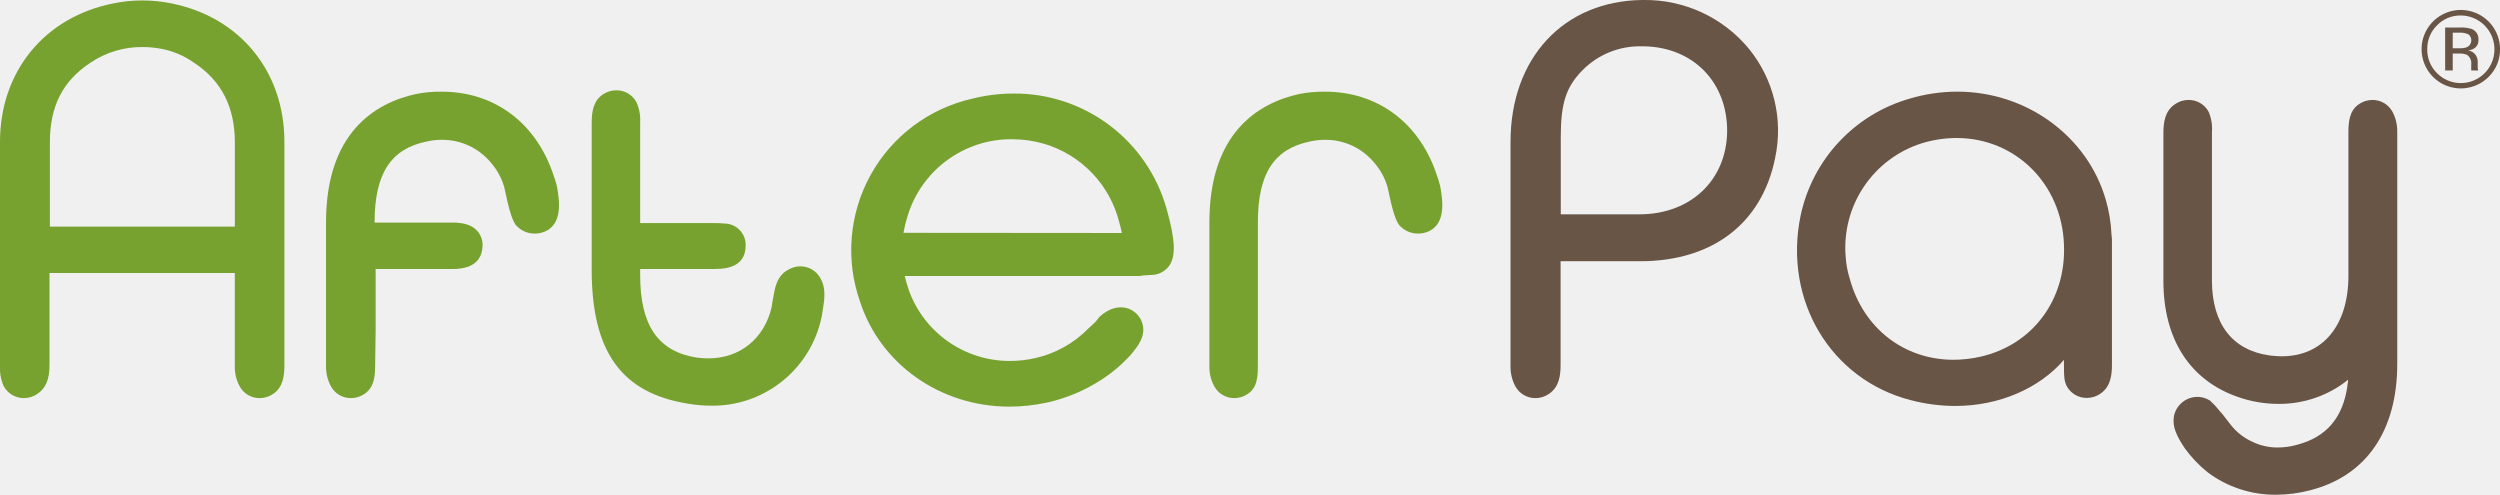
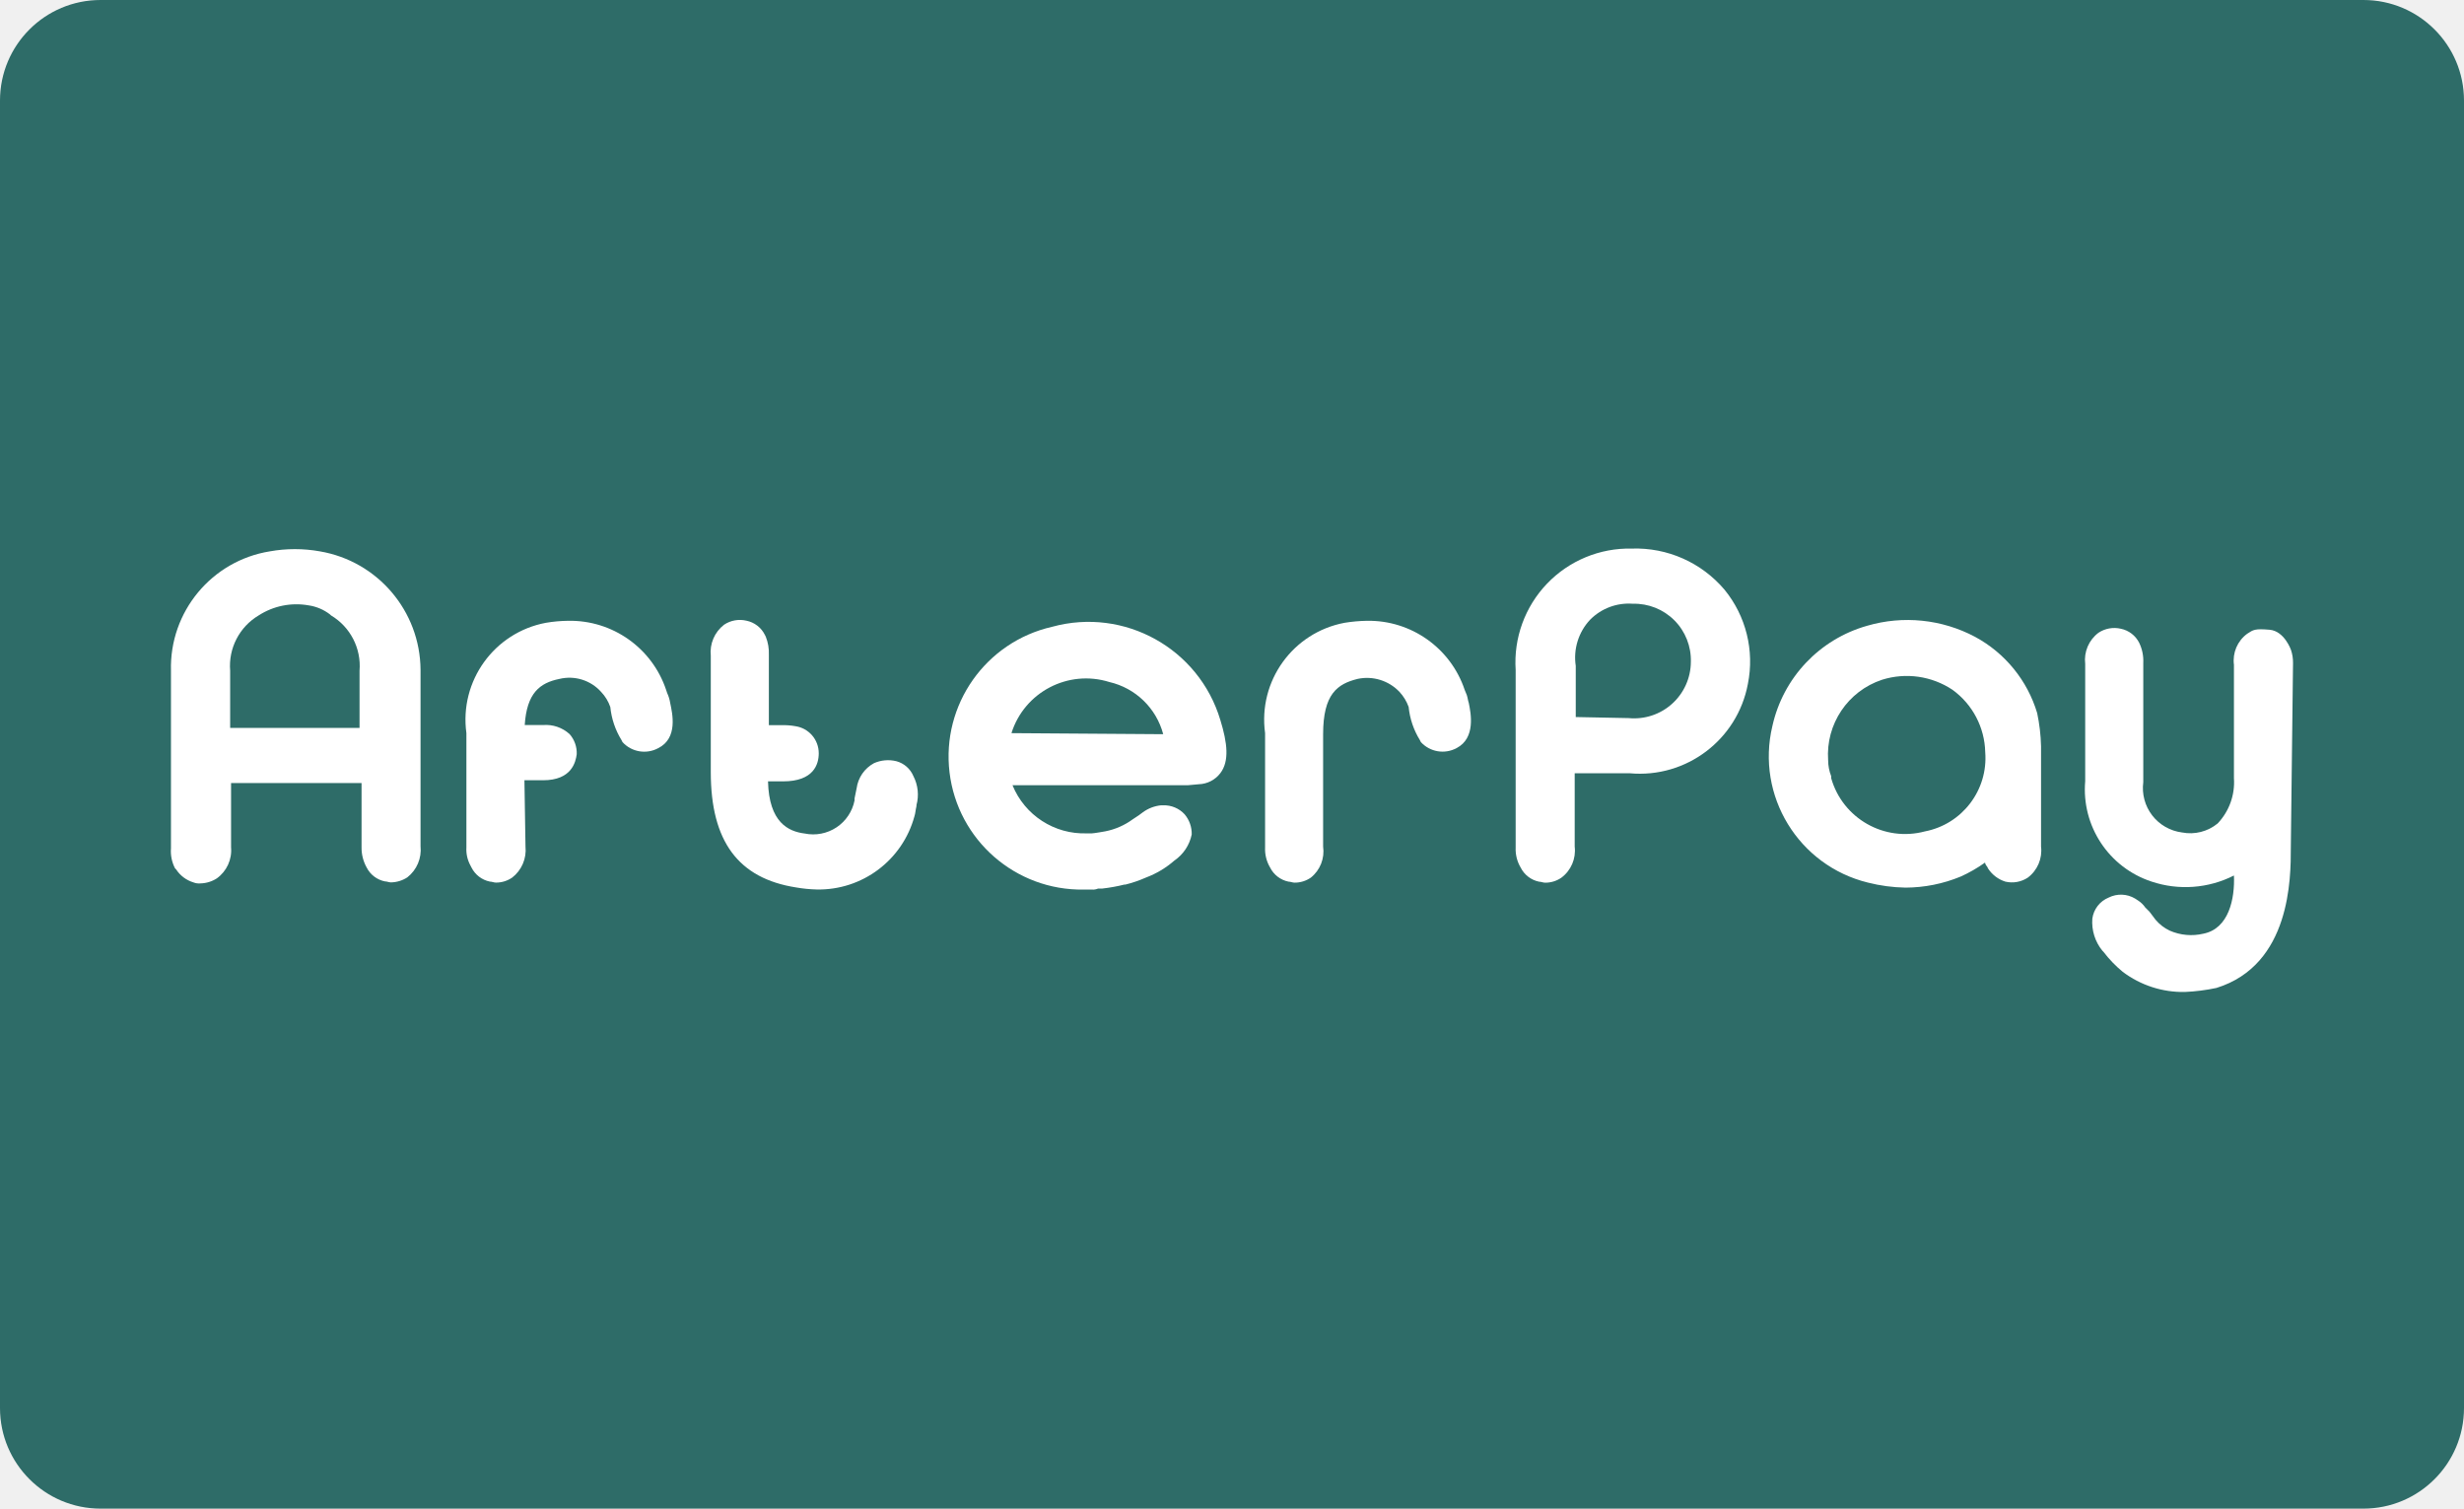
- <svg xmlns="http://www.w3.org/2000/svg" id="Laag_2" data-name="Laag 2" viewBox="0 0 554.31 109.71">
-   <defs>
-     <style>.cls-1{fill:#78a22f;}.cls-2{fill:#685546;}</style>
-   </defs>
-   <path class="cls-1" d="M58.88,60.31a32.48,32.48,0,0,0-6.41-.64,31.11,31.11,0,0,0-6.33.64c-15.31,3-25.2,15.1-25.2,30.73v49.68a9.68,9.68,0,0,0,.83,4.49,5.07,5.07,0,0,0,4.45,2.63,5.26,5.26,0,0,0,3-.93c1.87-1.25,2.7-3.23,2.7-6.42V120.1H73v20.62a9,9,0,0,0,1.06,4.48,5,5,0,0,0,4.45,2.64h0a5.2,5.2,0,0,0,3-.93C83.67,145.46,84,143,84,140.49V91C84,75.39,74.12,63.33,58.88,60.31ZM32,109.82V91.15c0-8,2.84-13.64,9-17.68A20.29,20.29,0,0,1,52.52,70a23.1,23.1,0,0,1,4.14.38,18.49,18.49,0,0,1,7.3,3.1c6.09,4,9.05,9.81,9.05,17.67v18.67Z" transform="translate(-20.94 -59.57)" />
-   <path class="cls-1" d="M198.4,118.62a5.14,5.14,0,0,0-2.59.7c-1.7.82-2.75,2.46-3.2,5l-.48,2.6-.09.71c-1.62,7-7,11.4-14.06,11.4a18.9,18.9,0,0,1-2.59-.18c-8.53-1.34-12.51-7.14-12.51-18.25v-1.39h16.25c2,0,7.14,0,7.14-5.21a4.73,4.73,0,0,0-4.24-4.84,28.69,28.69,0,0,0-3.35-.13h-15.8V86.7a9.58,9.58,0,0,0-.83-4.48,5,5,0,0,0-4.45-2.63,5.29,5.29,0,0,0-3,.92c-2.17,1.46-2.47,3.95-2.47,6.43v32.41c0,18.16,6.57,27.33,21.26,29.71a30.47,30.47,0,0,0,5.17.46h0a24.69,24.69,0,0,0,24.3-18.59,17.78,17.78,0,0,0,.5-2.63c.6-3.31.48-5.19-.42-6.88A5.07,5.07,0,0,0,198.4,118.62Z" transform="translate(-20.94 -59.57)" />
-   <path class="cls-1" d="M245.65,80.31a37.56,37.56,0,0,0-9.16,1.14,34.42,34.42,0,0,0-24.86,45c4.53,13.92,17.84,23.28,33.11,23.28a39.77,39.77,0,0,0,8.3-.89,36.7,36.7,0,0,0,12.2-5.14,32.37,32.37,0,0,0,6.38-5.42c1.9-2.23,3-4,2.8-6.07a5,5,0,0,0-5-4.5,4.28,4.28,0,0,0-1,.11l-.17,0a8.07,8.07,0,0,0-3.43,1.91l-.1.09-.89,1.12-1.54,1.43a23.83,23.83,0,0,1-11.81,6.6,25.53,25.53,0,0,1-5.61.63A23.75,23.75,0,0,1,222.48,124c-.4-1.21-.71-2.27-.94-3.24h52.07l.88-.12,1.76-.11a4.93,4.93,0,0,0,3.91-2c1.54-2.2,1.38-5.75-.55-12.63A35,35,0,0,0,245.65,80.31Zm-24.39,30.88a26.56,26.56,0,0,1,.88-3.61,24,24,0,0,1,23.14-17.14,25.64,25.64,0,0,1,7.12,1A24.29,24.29,0,0,1,269.14,109a21.44,21.44,0,0,1,.53,2.23Z" transform="translate(-20.94 -59.57)" />
-   <path class="cls-1" d="M339.42,98.14l-.22-.67c-4-11-13.09-17.57-24.42-17.57h-.29a26.72,26.72,0,0,0-5.51.52c-9.07,2-19.89,8.59-19.89,28.43v31.87a8.88,8.88,0,0,0,1.07,4.48,5,5,0,0,0,4.44,2.64,5.26,5.26,0,0,0,3-.93c2.08-1.39,2.24-3.63,2.24-6.42V108.85c0-10.77,3.57-16.29,11.61-17.92a15.12,15.12,0,0,1,3.28-.36,14,14,0,0,1,10.85,5,14.39,14.39,0,0,1,3,5.44c1.15,5.56,1.79,7.27,2.5,8.33l.09.12.1.12a5.5,5.5,0,0,0,4.12,1.78,5.71,5.71,0,0,0,2.59-.62c3.36-1.81,3-6.25,2.26-10A23.64,23.64,0,0,0,339.42,98.14Z" transform="translate(-20.94 -59.57)" />
-   <path class="cls-2" d="M385.37,59.57H385c-17.43.25-29.14,12.89-29.14,31.47v49.68a9.14,9.14,0,0,0,1.06,4.49,5.06,5.06,0,0,0,4.45,2.63,5.2,5.2,0,0,0,3-.93c2.28-1.53,2.59-4.1,2.59-6.42v-23h17.64c16,0,27-8.35,29.93-22.9a28.75,28.75,0,0,0-5.77-24.15A29.79,29.79,0,0,0,385.37,59.57Zm18.52,29.25c-.2,10.82-8.2,18.27-19.45,18.27H367V90c0-7.51,1.16-11.1,4.74-14.78a17.87,17.87,0,0,1,13.33-5.38h.45C396.43,70.06,404,77.87,403.89,88.82Z" transform="translate(-20.94 -59.57)" />
-   <path class="cls-2" d="M487.85,103.89c-4.05-14.11-17.58-24-32.91-24a37.15,37.15,0,0,0-10.62,1.56,34.4,34.4,0,0,0-24.16,26c-3.82,18.73,6.69,36.29,24.46,40.85a39.15,39.15,0,0,0,9.84,1.28c9.78,0,18.63-3.9,24.11-10.22v1.32c0,2.1,0,3.26.61,4.49a5,5,0,0,0,4.45,2.63,5.26,5.26,0,0,0,3-.93c2.28-1.53,2.58-4.1,2.58-6.42V112.62l-.11-1.15A32.38,32.38,0,0,0,487.85,103.89Zm-27.76,34.76a27,27,0,0,1-6,.69c-11,0-20-7-23-17.91a21,21,0,0,1-.93-5.07,24.27,24.27,0,0,1,16.82-25,26.4,26.4,0,0,1,7.76-1.19c13.07,0,23.32,10.14,23.83,23.6C479.09,126,471.67,136,460.09,138.65Z" transform="translate(-20.94 -59.57)" />
-   <path class="cls-2" d="M551.41,84.36A5,5,0,0,0,547,81.73a5.27,5.27,0,0,0-3,.92c-2.18,1.45-2.36,4-2.36,6.43v31.64c0,11-5.67,17.85-14.79,17.85h0a20.58,20.58,0,0,1-2.67-.19c-8.26-1.13-12.8-7-12.8-16.63V88.85a9.53,9.53,0,0,0-.73-4.49,5,5,0,0,0-4.44-2.63,5.2,5.2,0,0,0-3,.93c-2.29,1.52-2.59,4.1-2.59,6.42v32.78c0,12.92,5.88,22.06,16.56,25.74a26.88,26.88,0,0,0,8.89,1.52,24.29,24.29,0,0,0,15.51-5.36,8,8,0,0,1-.15,1.14l0,.17c-1,7.14-4.67,11.42-11.19,13.12a15.56,15.56,0,0,1-4.24.6,12.59,12.59,0,0,1-5.57-1.23,12.73,12.73,0,0,1-5-3.95l-1.64-2.12-1-1.15a12.71,12.71,0,0,0-1.5-1.62l-.31-.31-.25-.15a5,5,0,0,0-2.55-.69,5.32,5.32,0,0,0-5.23,4.29c-.39,2.33.58,4.36,2.44,7.15a27.67,27.67,0,0,0,5,5.25,24.91,24.91,0,0,0,15.34,5h0a30,30,0,0,0,7.48-1c12.42-3.2,19.26-13.17,19.26-28.07V88.85A9.2,9.2,0,0,0,551.41,84.36Z" transform="translate(-20.94 -59.57)" />
-   <path class="cls-1" d="M143.57,98.14l-.23-.67c-4-11-13.08-17.57-24.41-17.57h-.29a26.42,26.42,0,0,0-5.5.52c-9.08,2-19.91,8.59-19.91,28.43v31.87a9,9,0,0,0,1.07,4.48,5,5,0,0,0,4.45,2.64,5.2,5.2,0,0,0,3-.93c2.18-1.46,2.37-3.95,2.37-6.42l.11-7.54,0-2.22h0l0-11.52h17.13c5.17,0,6.42-2.63,6.56-4.85a4.72,4.72,0,0,0-1.23-3.67c-1.12-1.19-2.87-1.77-5.33-1.77H104v-.07c0-10.77,3.57-16.29,11.61-17.92a15.1,15.1,0,0,1,3.27-.36,14,14,0,0,1,10.85,5,14.36,14.36,0,0,1,3,5.44c1.16,5.57,1.79,7.27,2.49,8.32l.09.14.11.12a5.49,5.49,0,0,0,4.11,1.77,5.75,5.75,0,0,0,2.6-.62c3.37-1.82,3-6.25,2.26-10A26.32,26.32,0,0,0,143.57,98.14Z" transform="translate(-20.94 -59.57)" />
-   <path class="cls-2" d="M572.72,76.62a8.7,8.7,0,1,1,2.54-6.16A8.45,8.45,0,0,1,572.72,76.62ZM561.29,65.18a7.22,7.22,0,0,0-2.17,5.29,7.3,7.3,0,0,0,2.16,5.32,7.45,7.45,0,0,0,10.57,0A7.51,7.51,0,0,0,566.57,63,7.19,7.19,0,0,0,561.29,65.18Zm5.11.49A7.35,7.35,0,0,1,569,66a2.38,2.38,0,0,1,1.47,2.41,2.09,2.09,0,0,1-.93,1.89,3.59,3.59,0,0,1-1.38.46,2.36,2.36,0,0,1,1.64.93,2.67,2.67,0,0,1,.51,1.48v.7c0,.22,0,.45,0,.71a1.81,1.81,0,0,0,.08.5l.05.11h-1.57a.34.34,0,0,0,0-.1.93.93,0,0,0,0-.1l0-.3v-.76a2.33,2.33,0,0,0-.91-2.19,4.23,4.23,0,0,0-1.87-.3h-1.32V75.2h-1.68V65.67Zm1.81,1.5a4.3,4.3,0,0,0-2-.36h-1.44v3.46h1.52a4.37,4.37,0,0,0,1.6-.22,1.69,1.69,0,0,0,.35-2.88Z" transform="translate(-20.94 -59.57)" />
+ <svg xmlns="http://www.w3.org/2000/svg" id="Layer_1" data-name="Layer 1" viewBox="0 0 49 30">
+   <rect width="49" height="30" rx="2" fill="#2e6c68" />
+   <path d="M20.924,12.464a2.646,2.646,0,0,0,.628,5.226h.162a.262.262,0,0,0,.122-.02h.081a3.435,3.435,0,0,0,.445-.08h.021a2.5,2.5,0,0,0,.405-.139,1.849,1.849,0,0,0,.567-.339.828.828,0,0,0,.344-.519.6.6,0,0,0-.141-.4.557.557,0,0,0-.426-.179h-.04a.732.732,0,0,0-.365.139l-.081.06-.121.08a1.366,1.366,0,0,1-.547.239s-.223.04-.264.04h-.1a1.539,1.539,0,0,1-1.479-.957h3.484l.223-.02a.56.56,0,0,0,.426-.22c.182-.239.141-.6,0-1.057A2.736,2.736,0,0,0,20.924,12.464ZM23.132,14.6l-3.018-.021a1.555,1.555,0,0,1,1.945-1.017A1.445,1.445,0,0,1,23.132,14.6Z" fill="#fff" />
+   <path d="M34.294,11.726a2.314,2.314,0,0,0-1.844-.817,2.264,2.264,0,0,0-2.309,2.413v3.531a.719.719,0,0,0,.1.4.527.527,0,0,0,.365.28c.04,0,.081.02.121.02a.562.562,0,0,0,.324-.1.671.671,0,0,0,.264-.618V15.377H32.41A2.188,2.188,0,0,0,34.759,13.6,2.257,2.257,0,0,0,34.294,11.726Zm-.669,1.437a1.128,1.128,0,0,1-1.236,1.117l-1.053-.021V13.242a1.1,1.1,0,0,1,.284-.917,1.079,1.079,0,0,1,.851-.319A1.124,1.124,0,0,1,33.625,13.163Z" fill="#fff" />
+   <path d="M13.328,13.98a.75.75,0,0,0-.061-.2l-.02-.06A2.014,2.014,0,0,0,11.3,12.345a2.824,2.824,0,0,0-.445.04,1.96,1.96,0,0,0-1.58,2.194v2.273a.665.665,0,0,0,.081.36l.02.039a.527.527,0,0,0,.365.28c.04,0,.081.02.121.02a.564.564,0,0,0,.324-.1.692.692,0,0,0,.264-.618l-.021-1.317H10.8c.567,0,.648-.359.669-.518a.569.569,0,0,0-.142-.4.7.7,0,0,0-.527-.18h-.365c.041-.638.3-.838.689-.917a.846.846,0,0,1,.831.259.823.823,0,0,1,.182.3,1.542,1.542,0,0,0,.223.658l.02.04a.585.585,0,0,0,.709.12C13.49,14.678,13.369,14.18,13.328,13.98Z" fill="#fff" />
+   <path d="M6.36,10.964a2.808,2.808,0,0,0-.993,0A2.34,2.34,0,0,0,3.4,13.338v3.53a.743.743,0,0,0,.081.4l.021.02a.629.629,0,0,0,.344.259.3.3,0,0,0,.142.02.626.626,0,0,0,.324-.1.687.687,0,0,0,.283-.619V15.572H7.19v1.276a.8.8,0,0,0,.1.4.522.522,0,0,0,.364.279c.041,0,.081.02.122.02a.617.617,0,0,0,.324-.1.694.694,0,0,0,.263-.619v-3.51A2.406,2.406,0,0,0,6.36,10.964Zm.79,2.374v1.137H4.577V13.338a1.168,1.168,0,0,1,.567-1.1,1.386,1.386,0,0,1,.993-.2.911.911,0,0,1,.425.18l.021.02A1.169,1.169,0,0,1,7.15,13.338Z" fill="#fff" />
+   <path d="M17.825,15.137a.69.69,0,0,0-.446.04.672.672,0,0,0-.344.5l-.041.2v.04a.838.838,0,0,1-.992.658c-.324-.04-.709-.219-.729-1.037h.3c.608,0,.709-.339.709-.558a.543.543,0,0,0-.465-.539,1.271,1.271,0,0,0-.264-.02h-.263v-1.4a.875.875,0,0,0-.061-.359l-.02-.04a.526.526,0,0,0-.365-.279.567.567,0,0,0-.445.08.69.69,0,0,0-.264.618v2.314c0,1.376.547,2.114,1.7,2.293a2.778,2.778,0,0,0,.405.04,1.973,1.973,0,0,0,1.945-1.456c.02-.06.02-.119.04-.2v-.02a.8.8,0,0,0-.061-.579A.511.511,0,0,0,17.825,15.137Z" fill="#fff" />
+   <path d="M29.209,13.98c-.02-.06-.02-.1-.04-.159l-.041-.1a2.014,2.014,0,0,0-1.944-1.376,3.08,3.08,0,0,0-.446.04,1.96,1.96,0,0,0-1.58,2.194v2.273a.72.72,0,0,0,.1.4.527.527,0,0,0,.365.28c.04,0,.081.02.121.02a.562.562,0,0,0,.324-.1.669.669,0,0,0,.244-.618V14.6c0-.8.283-1,.688-1.1a.891.891,0,0,1,.831.259.862.862,0,0,1,.182.3,1.542,1.542,0,0,0,.223.658l.02.04a.585.585,0,0,0,.709.12C29.351,14.678,29.25,14.18,29.209,13.98Z" fill="#fff" />
+   <path d="M45.6,13.183a.779.779,0,0,0-.041-.26s-.131-.375-.425-.4-.324,0-.446.08a.66.66,0,0,0-.263.618v2.254a1.187,1.187,0,0,1-.324.9.858.858,0,0,1-.709.179.89.89,0,0,1-.77-1V13.183a.824.824,0,0,0-.081-.4.527.527,0,0,0-.365-.28.571.571,0,0,0-.445.08.674.674,0,0,0-.264.619v2.333a1.928,1.928,0,0,0,1.317,1.995,2.127,2.127,0,0,0,1.641-.12c.02.459-.1,1.057-.608,1.157a1.059,1.059,0,0,1-.668-.06.825.825,0,0,1-.284-.219l-.121-.16-.081-.08a.5.5,0,0,0-.142-.139l-.061-.04a.547.547,0,0,0-.527-.02.529.529,0,0,0-.324.419.9.9,0,0,0,.2.638l.02.02a2.407,2.407,0,0,0,.385.4,1.991,1.991,0,0,0,1.236.4,3.843,3.843,0,0,0,.627-.08c1.479-.459,1.479-2.194,1.479-2.773Z" fill="#fff" />
+   <path d="M40.512,14.18a2.555,2.555,0,0,0-1.235-1.516,2.862,2.862,0,0,0-2.147-.22,2.674,2.674,0,0,0-1.884,1.995,2.586,2.586,0,0,0,1.9,3.112,3.264,3.264,0,0,0,.749.1,2.9,2.9,0,0,0,1.094-.219,2.841,2.841,0,0,0,.486-.279.148.148,0,0,0,.041.079l.02.04a.639.639,0,0,0,.344.26.572.572,0,0,0,.446-.08.672.672,0,0,0,.263-.618V14.838A3.63,3.63,0,0,0,40.512,14.18Zm-1.033.778a1.486,1.486,0,0,1-1.2,1.575,1.528,1.528,0,0,1-1.863-1.057v-.04a.876.876,0,0,1-.061-.319,1.569,1.569,0,0,1,1.073-1.6,1.642,1.642,0,0,1,1.4.2A1.576,1.576,0,0,1,39.479,14.958Z" fill="#fff" />
</svg>
